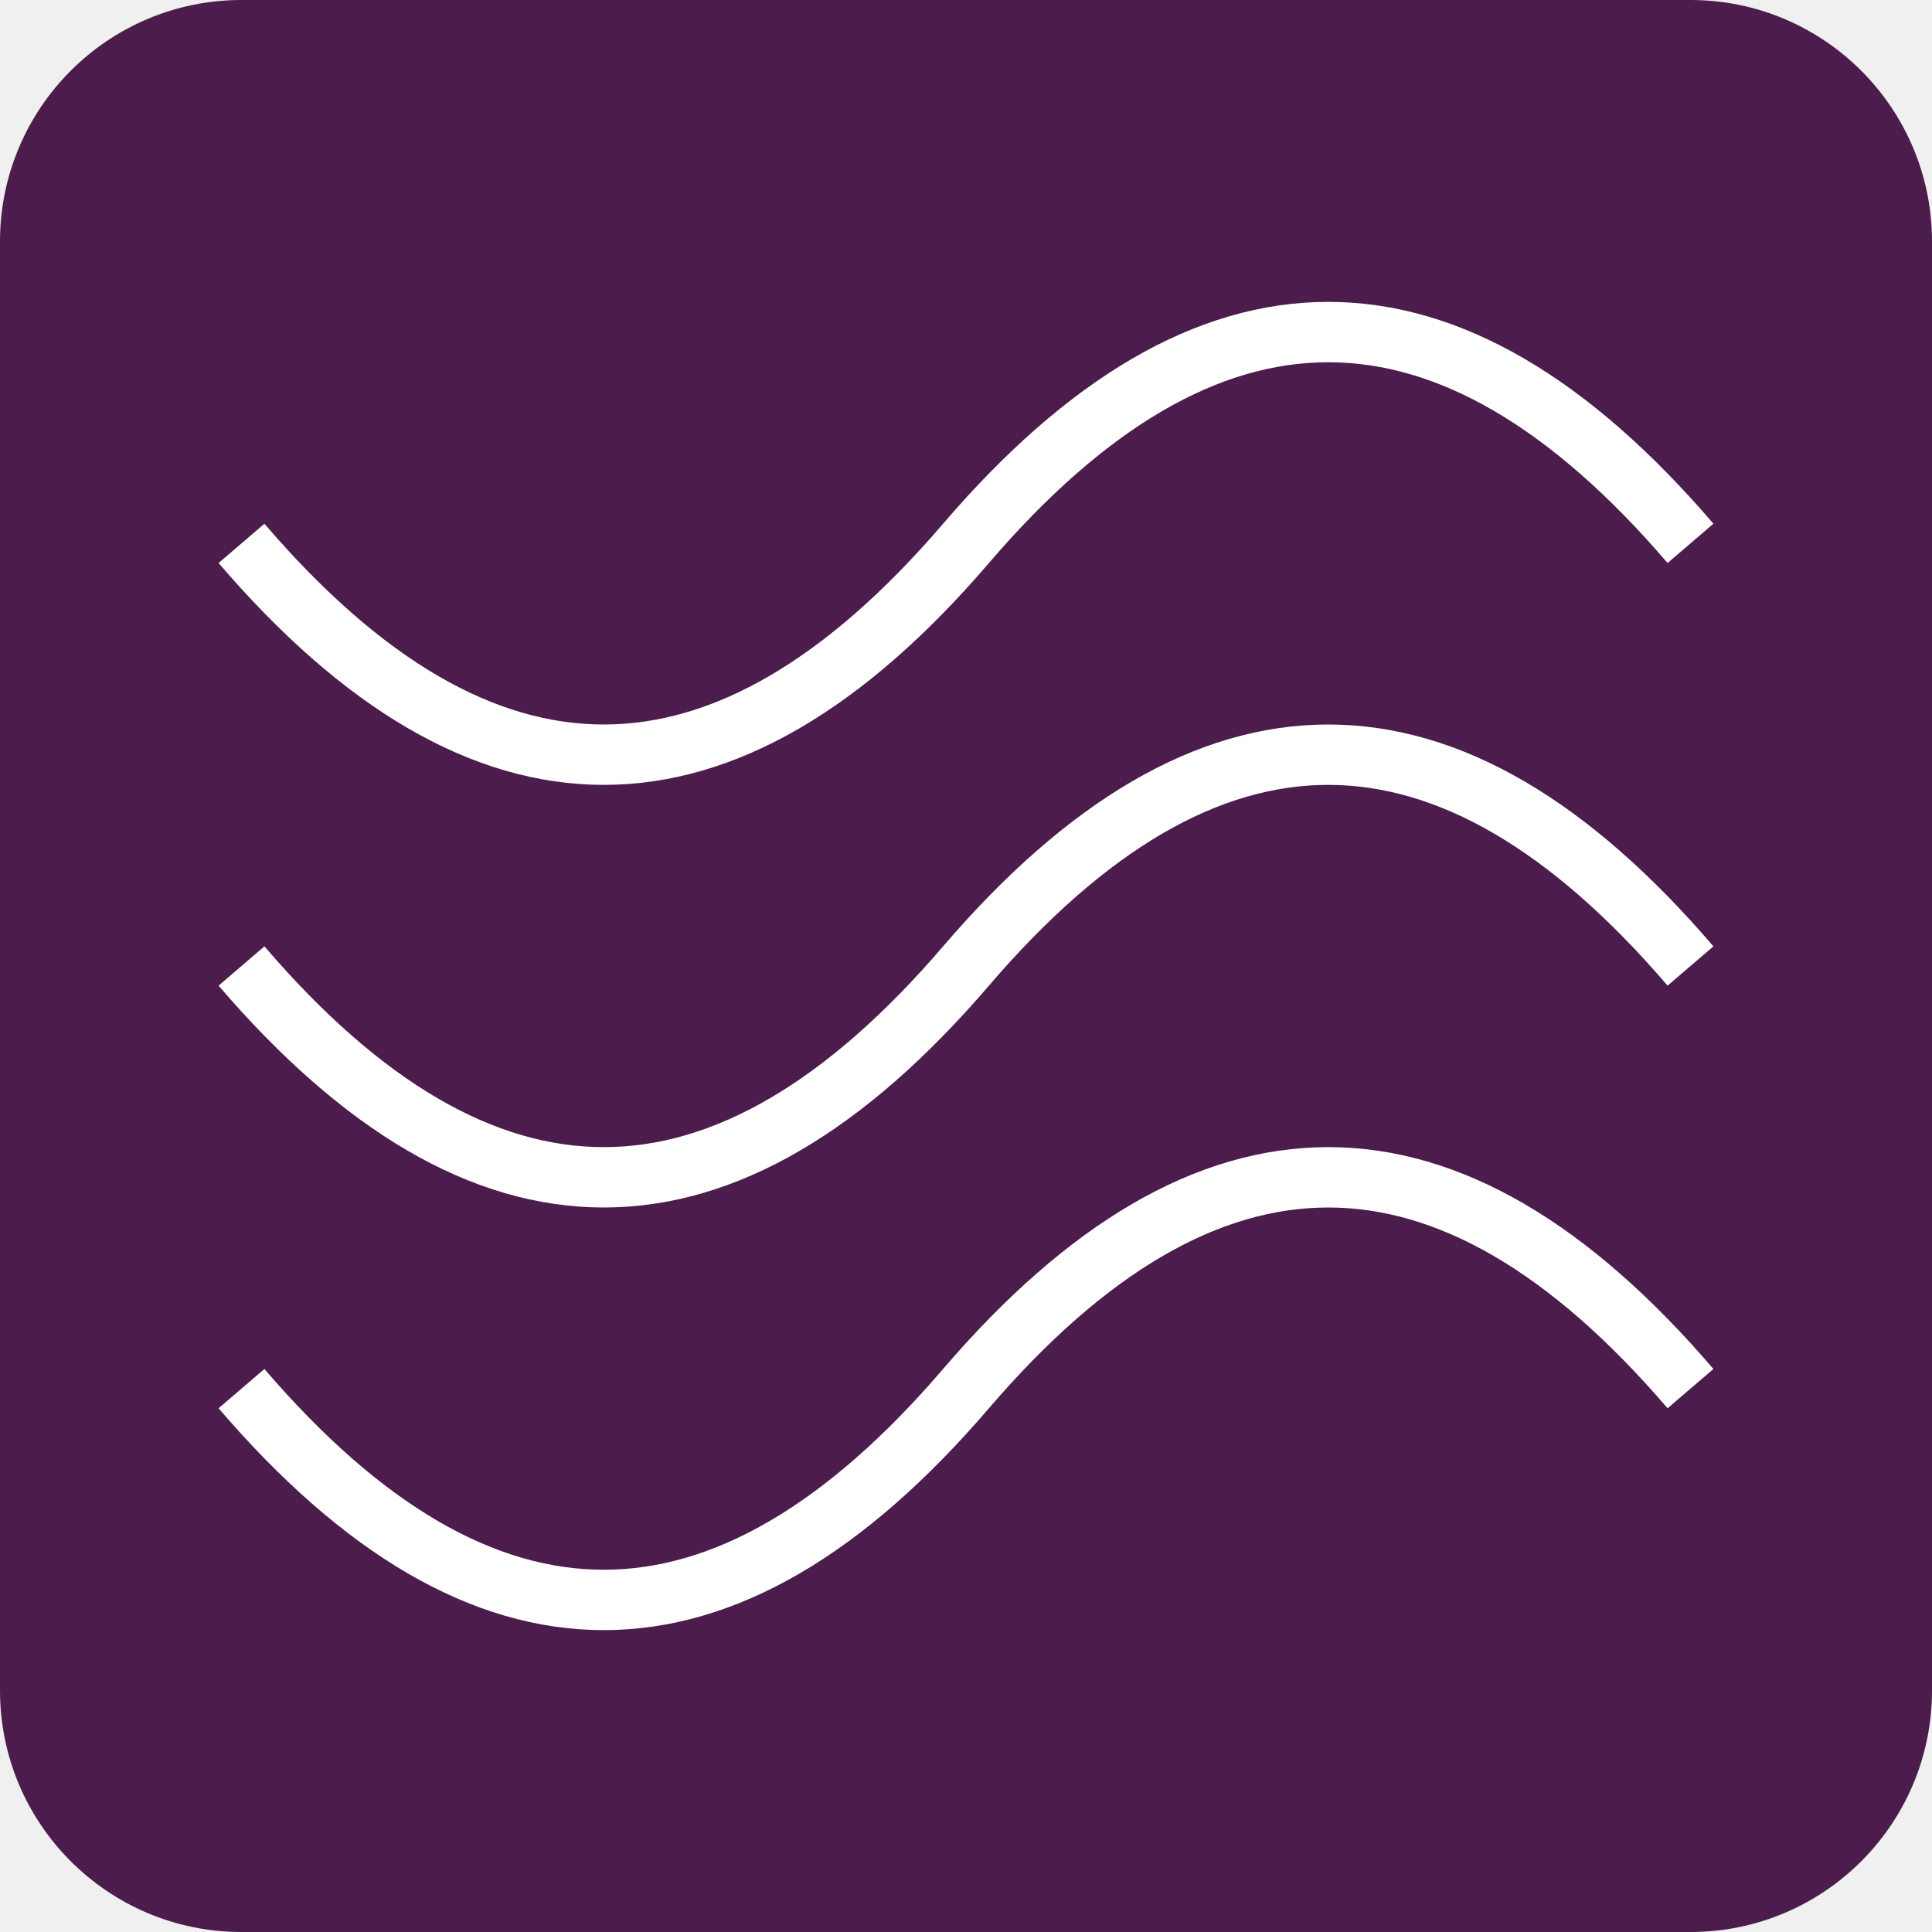
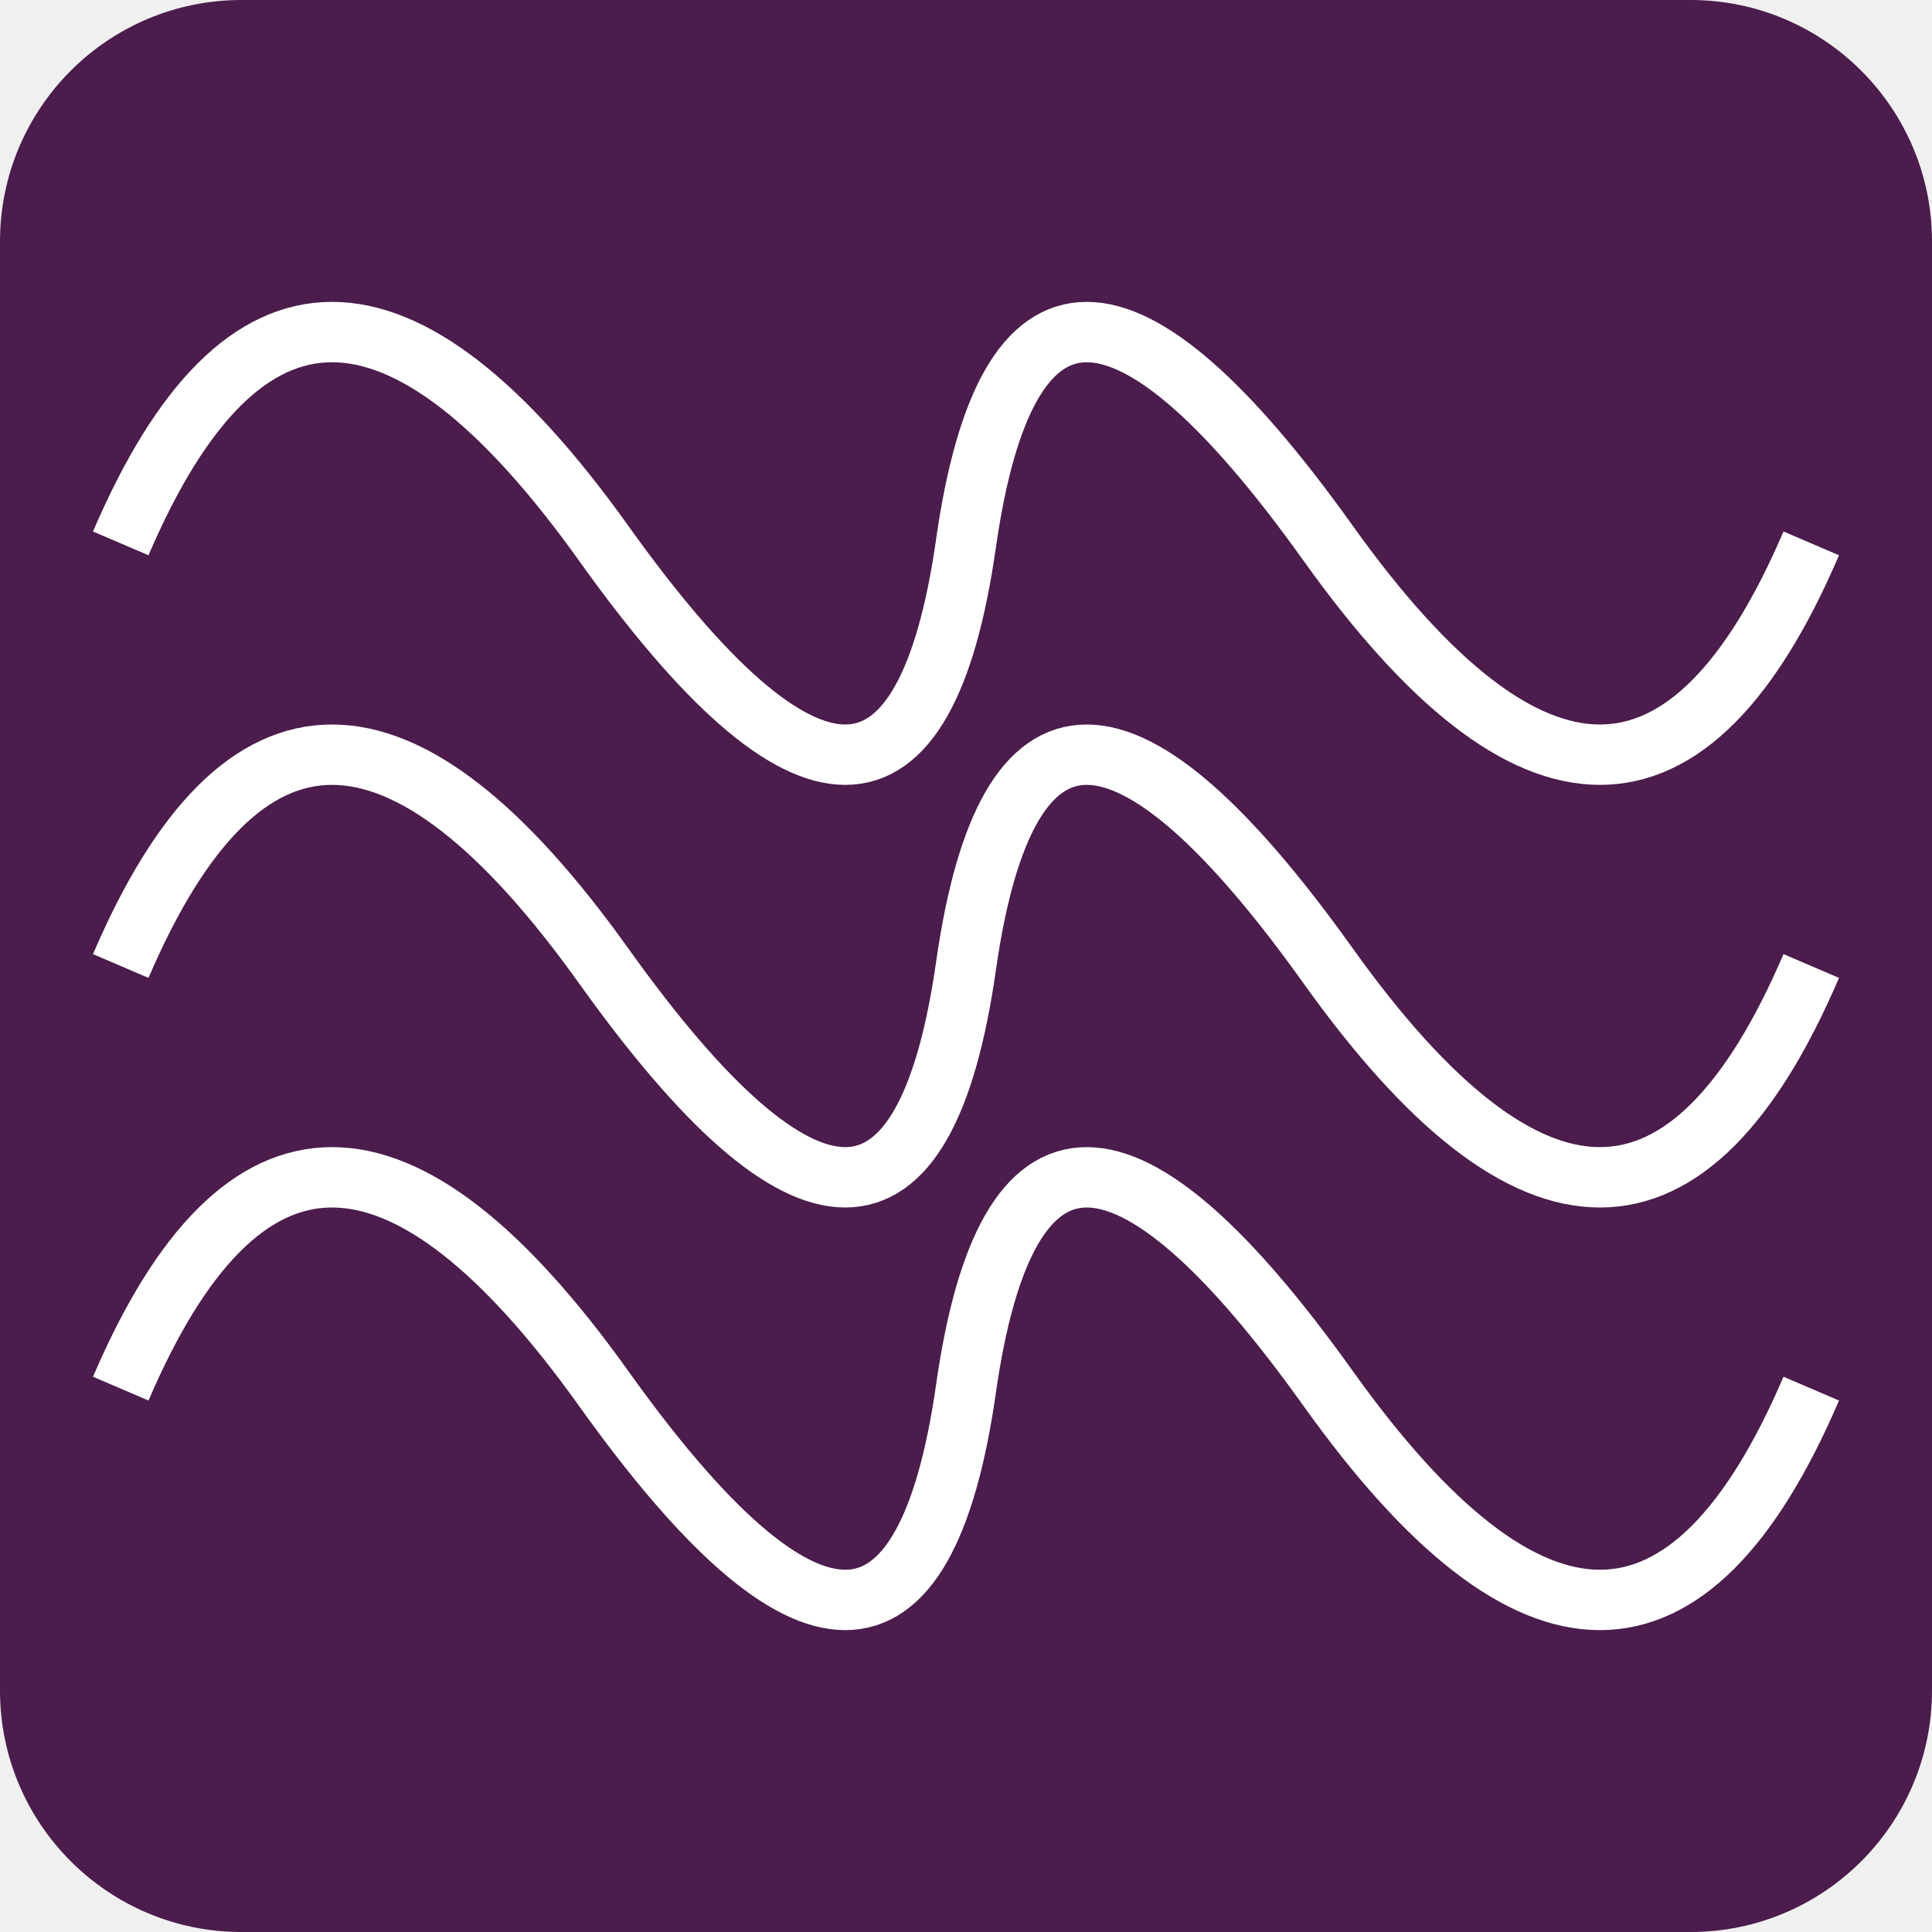
<svg xmlns="http://www.w3.org/2000/svg" viewBox="0 0 32 32" width="32" height="32">
  <rect width="32" height="32" fill="#4b1c4c" rx="4" />
-   <path d="M 4 9 Q 10 16, 16 9 Q 22 2, 28 9" stroke="white" stroke-width="1" fill="none" />
-   <path d="M 4 16 Q 10 23, 16 16 Q 22 9, 28 16" stroke="white" stroke-width="1" fill="none" />
-   <path d="M 4 23 Q 10 30, 16 23 Q 22 16, 28 23" stroke="white" stroke-width="1" fill="none" />
+   <path d="M 2 9 Q 5 2, 10 9 Q 15 16, 16 9 Q 17 2, 22 9 Q 27 16, 30 9" stroke="white" stroke-width="1" fill="none" />
+   <path d="M 2 16 Q 5 9, 10 16 Q 15 23, 16 16 Q 17 9, 22 16 Q 27 23, 30 16" stroke="white" stroke-width="1" fill="none" />
+   <path d="M 2 23 Q 5 16, 10 23 Q 15 30, 16 23 Q 17 16, 22 23 Q 27 30, 30 23" stroke="white" stroke-width="1" fill="none" />
</svg>
